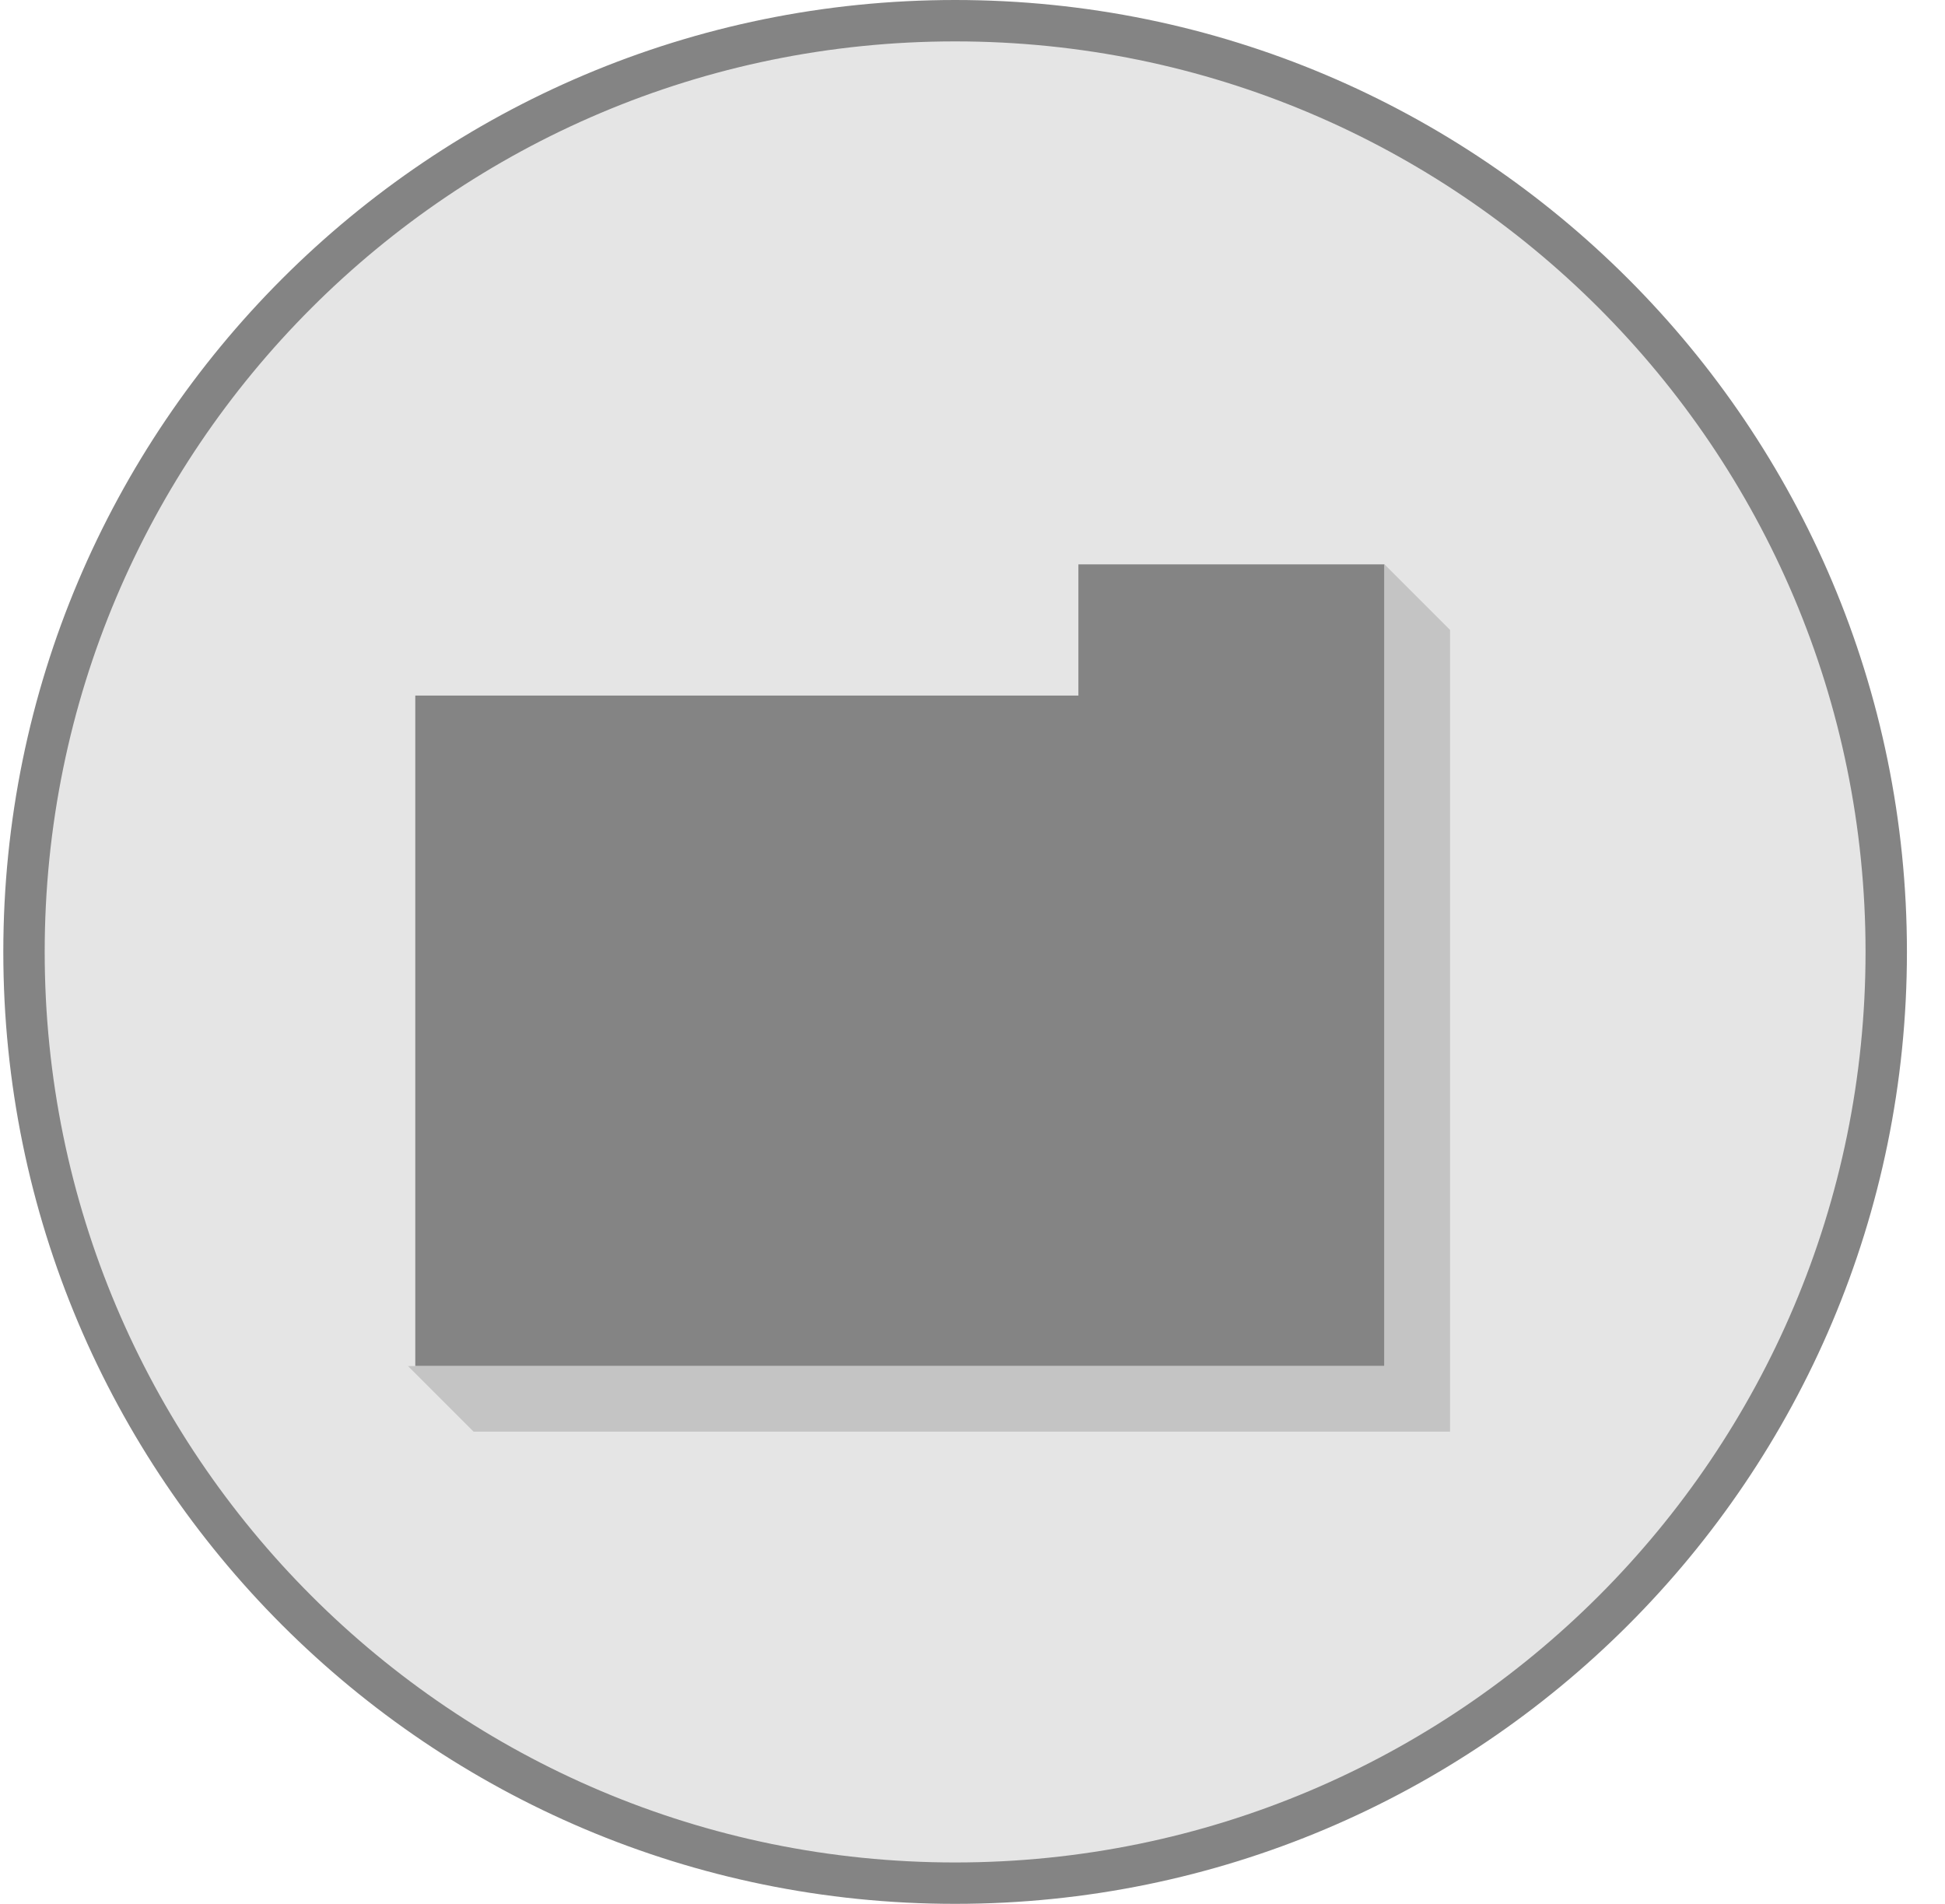
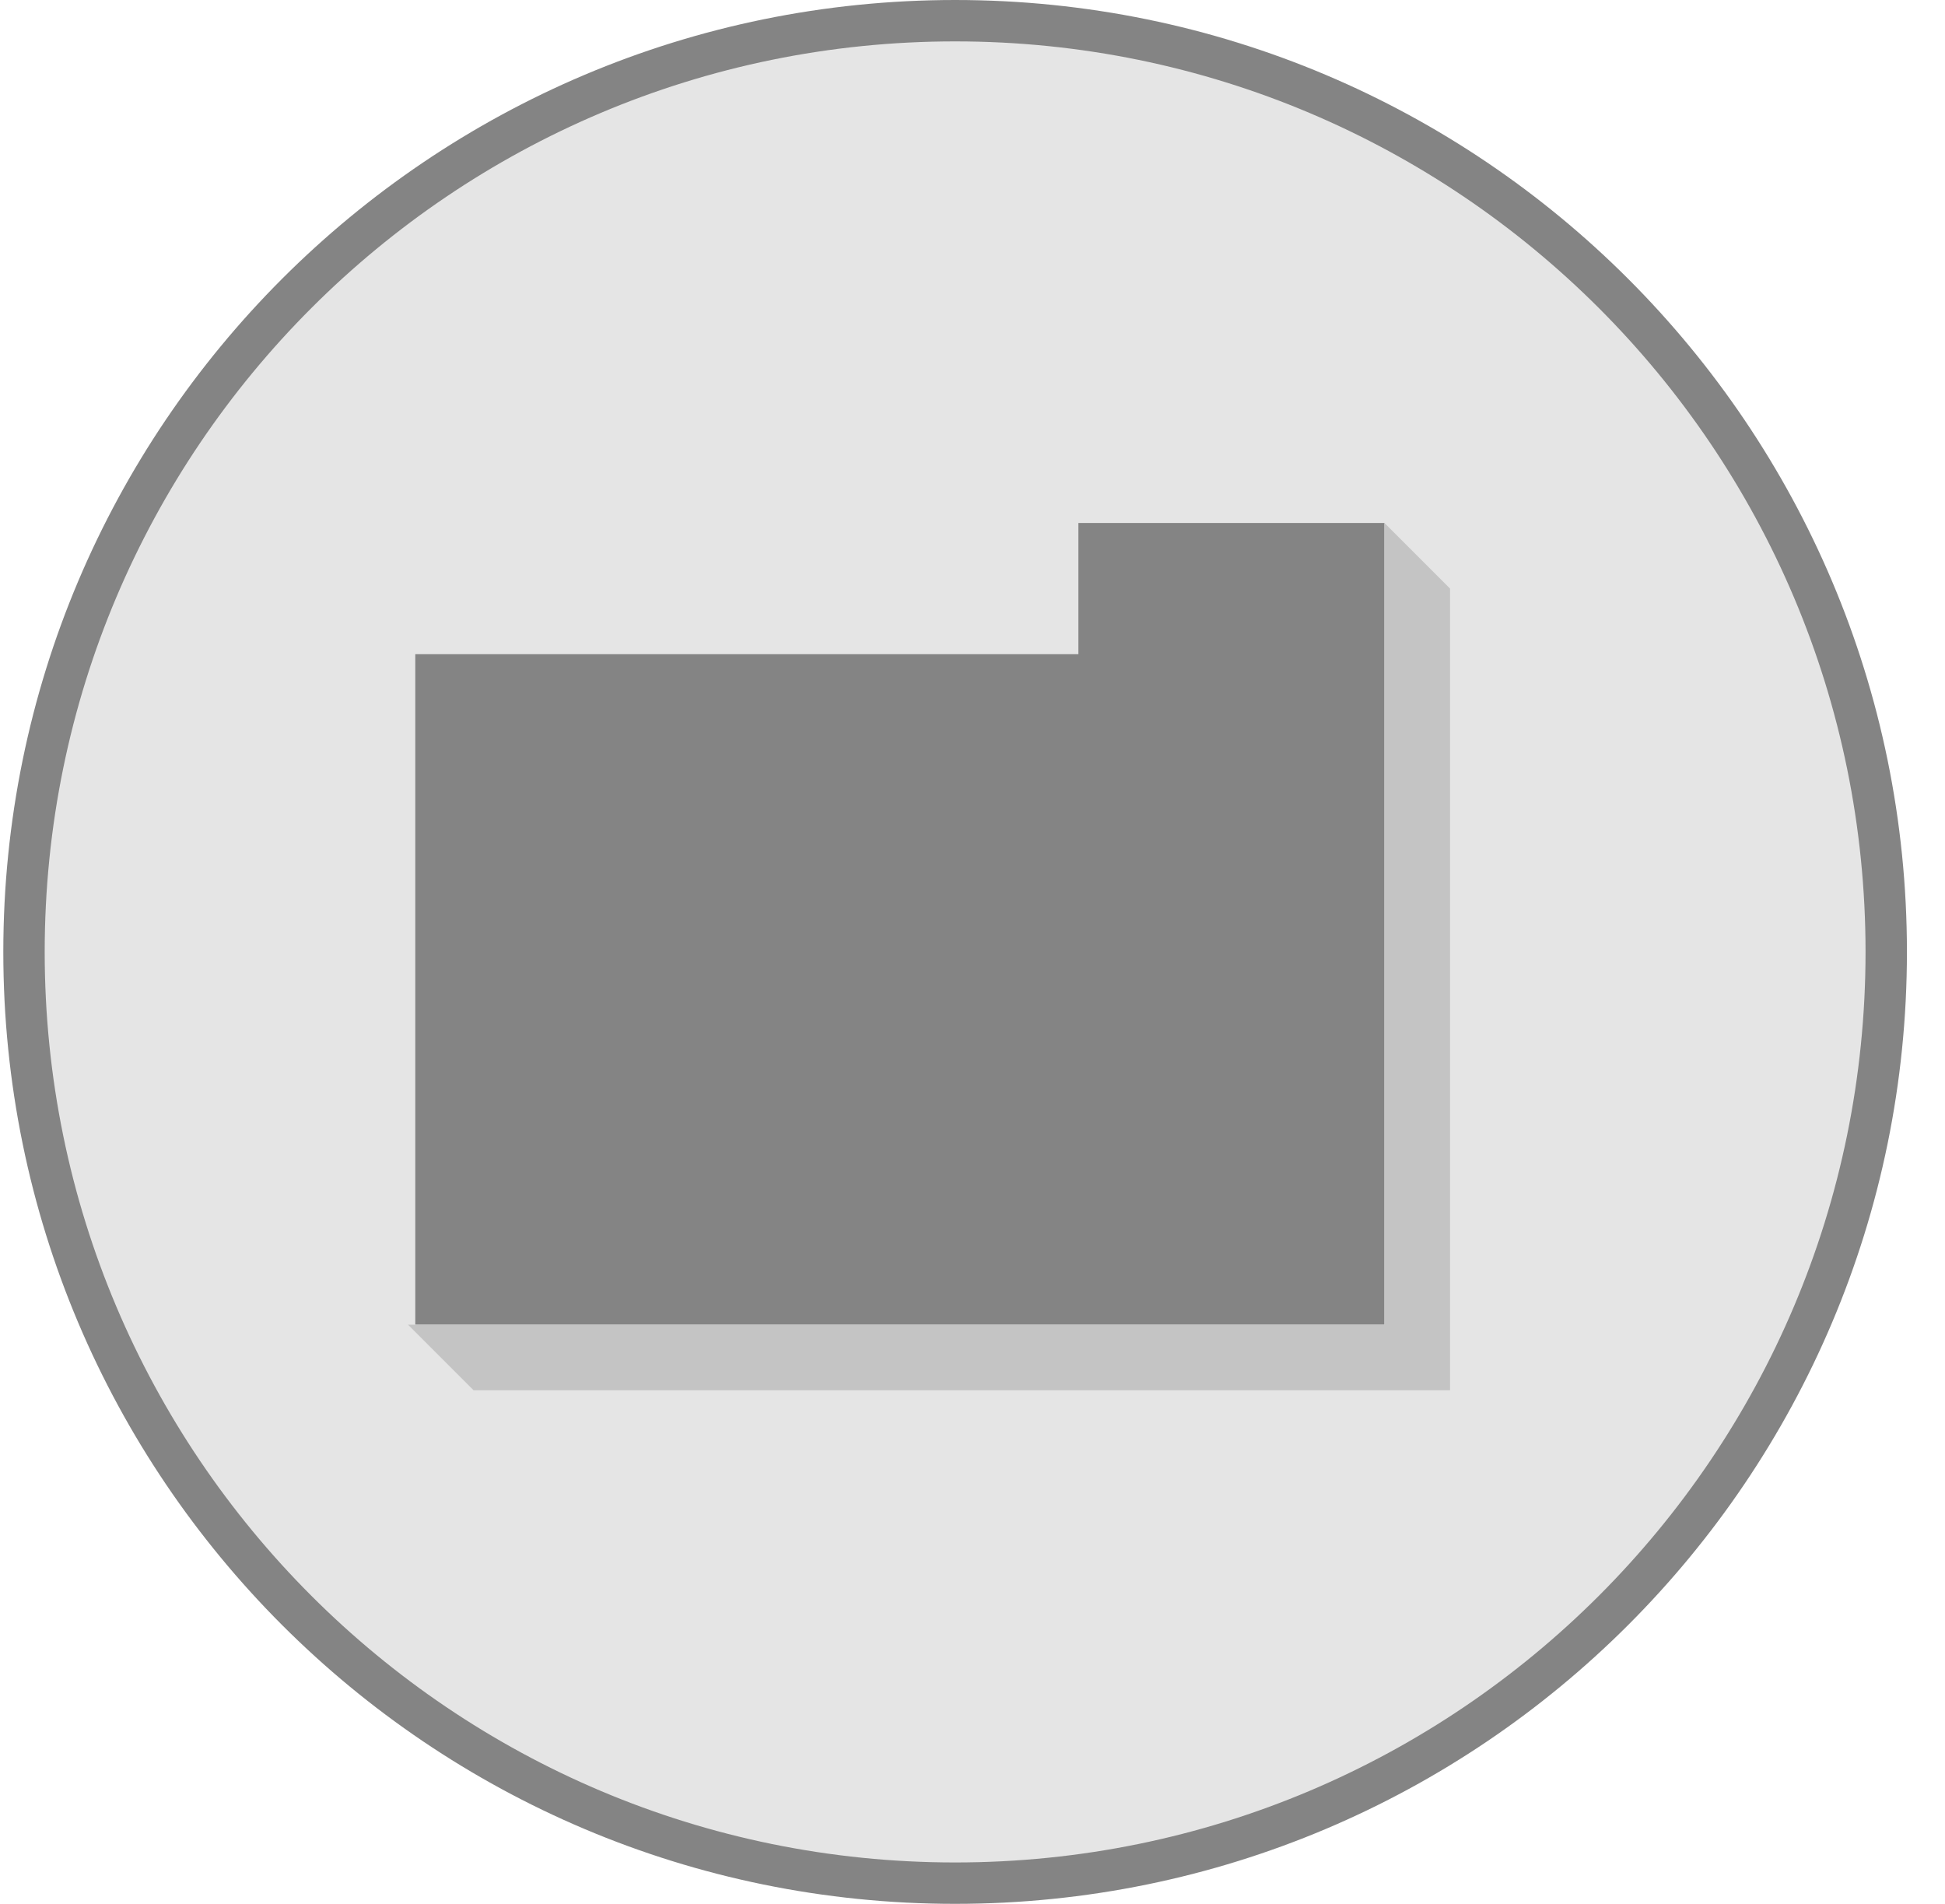
<svg xmlns="http://www.w3.org/2000/svg" width="47" height="46" viewBox="0 0 47 46" fill="none">
  <circle cx="23.08" cy="23" r="22.5" fill="#E5E5E5" stroke="#848484" />
-   <path d="M10.035 16.806V33.006H33.455V13.636H26.059V16.806H10.035Z" fill="#848484" />
-   <path d="M11.444 34.591L9.859 33.006H33.455V13.636L35.04 15.221V34.591H11.444Z" fill="#C4C4C4" />
+   <path d="M10.035 15.806V32.006H33.455V12.636H26.059V15.806H10.035Z" fill="#848484" />
+   <path d="M11.444 33.591L9.859 32.006H33.455V12.636L35.04 14.221V33.591H11.444Z" fill="#C4C4C4" />
</svg>
